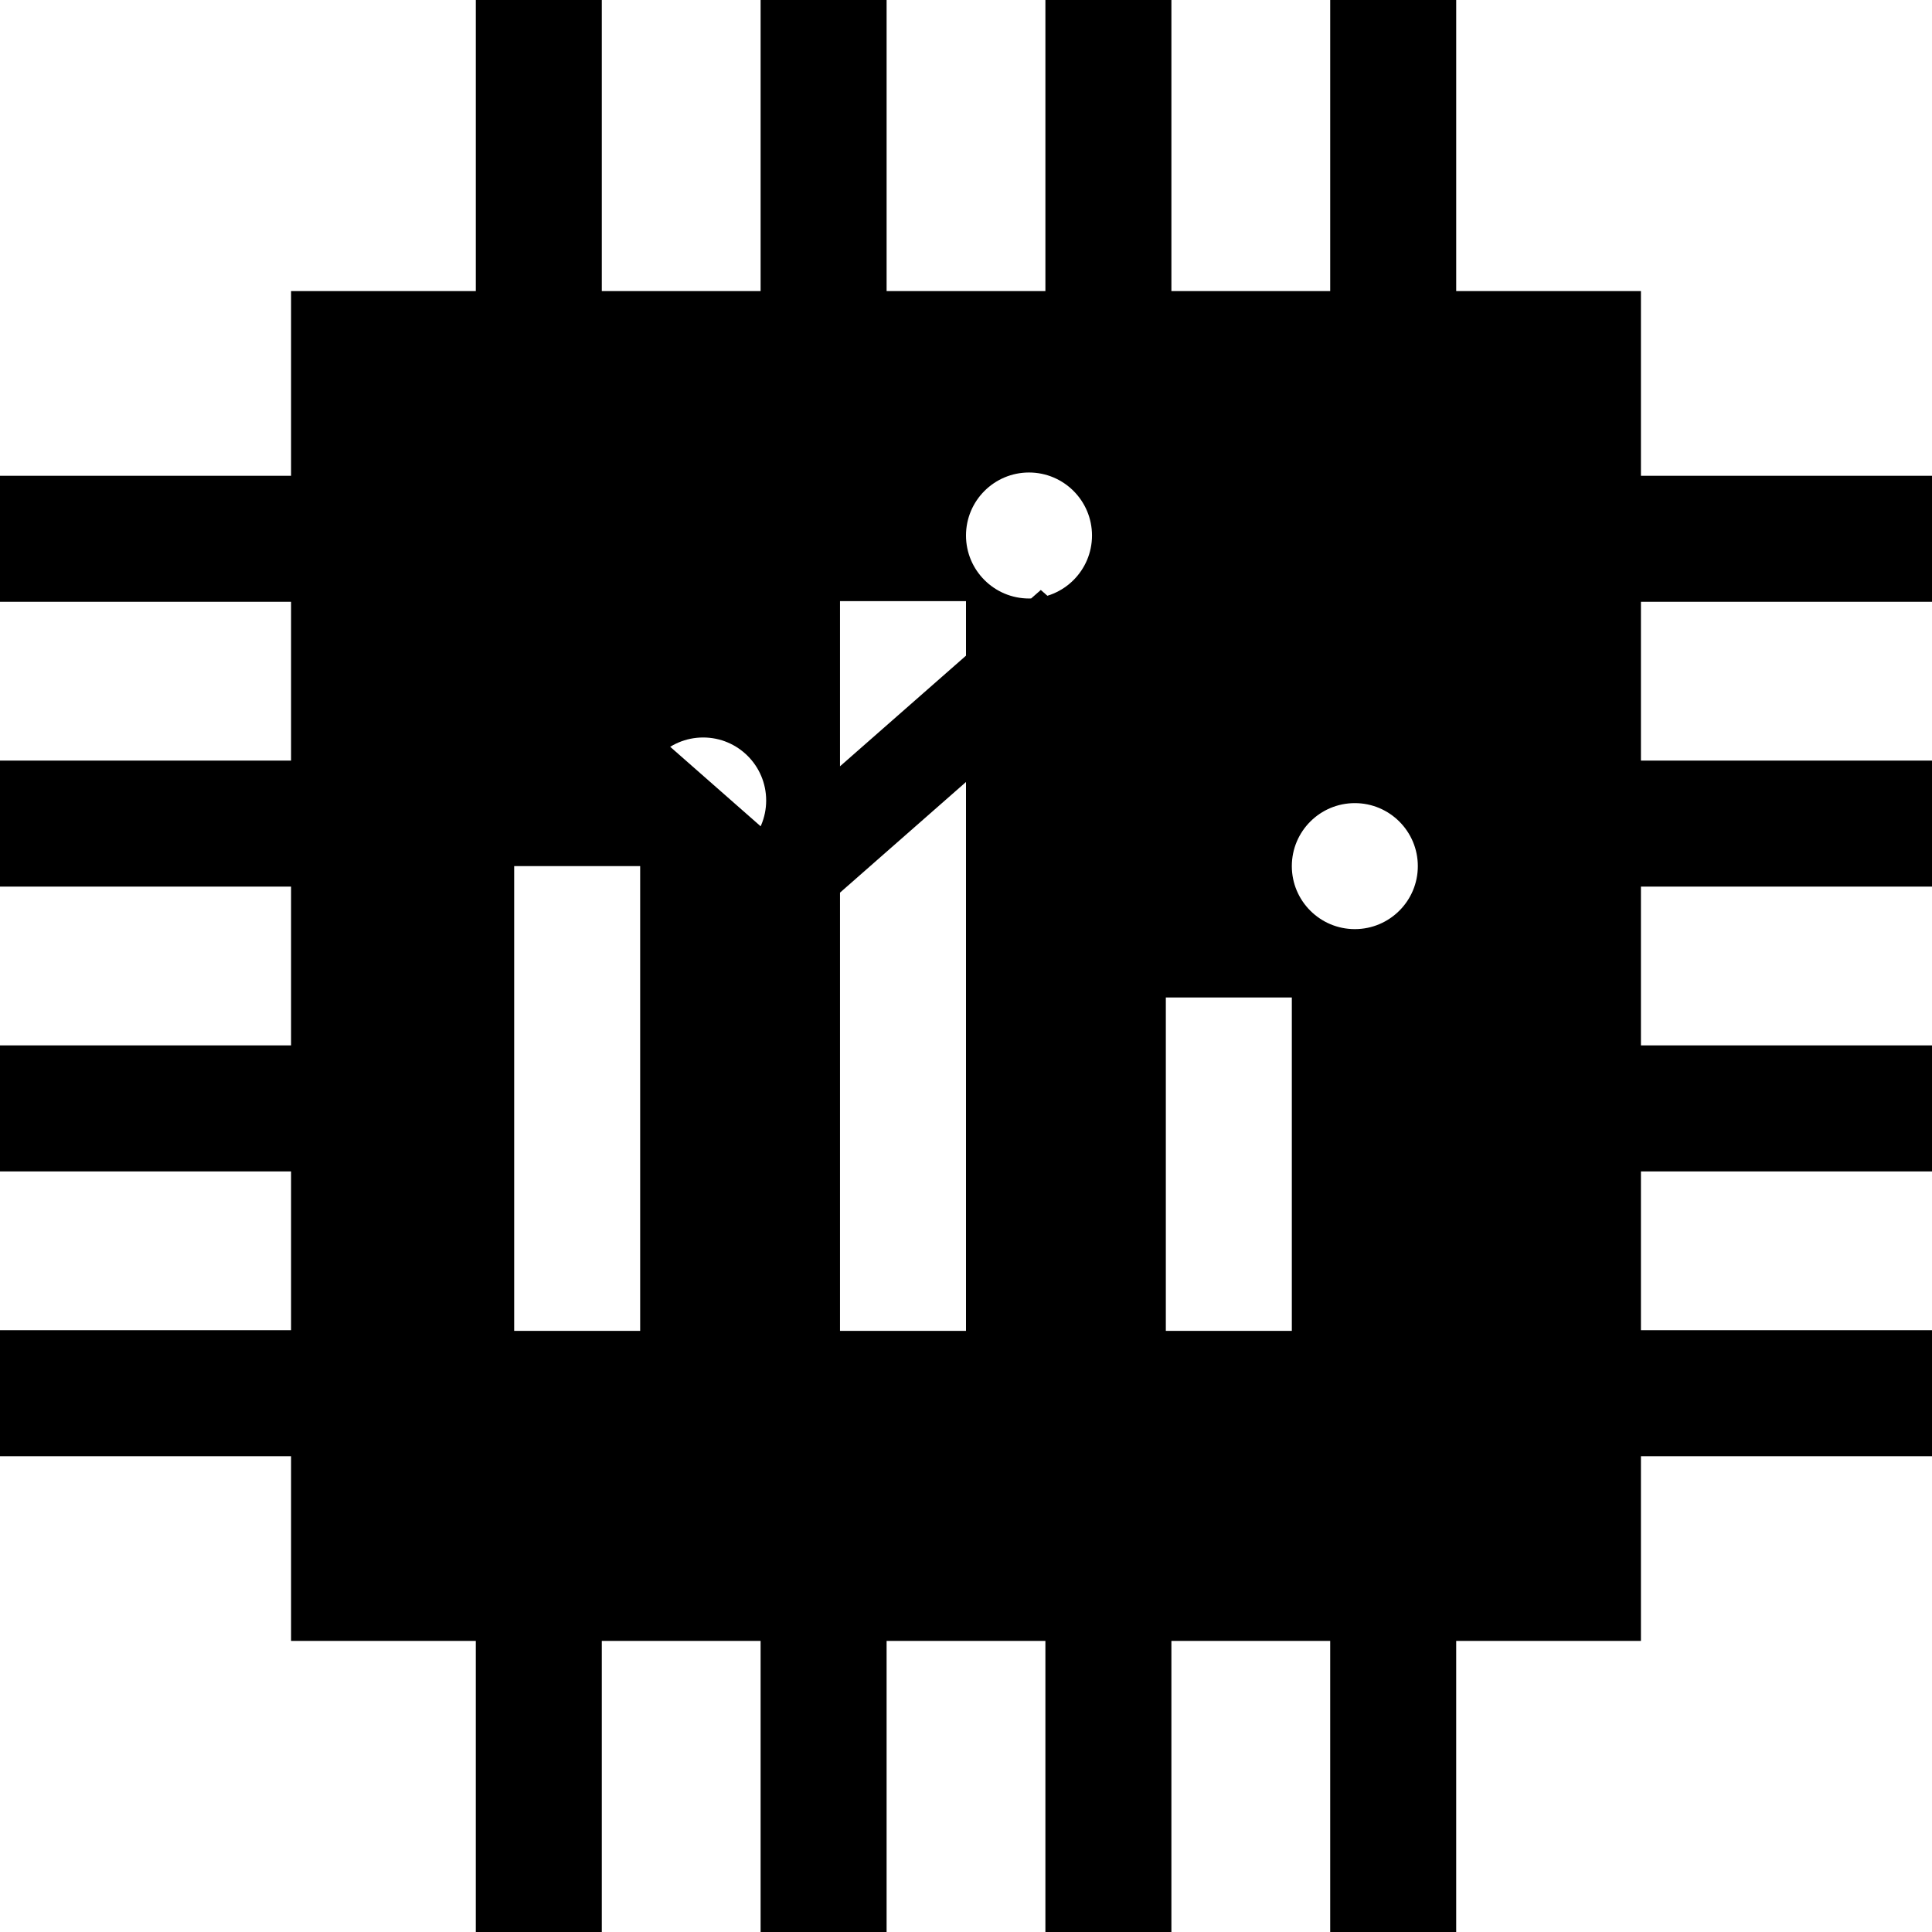
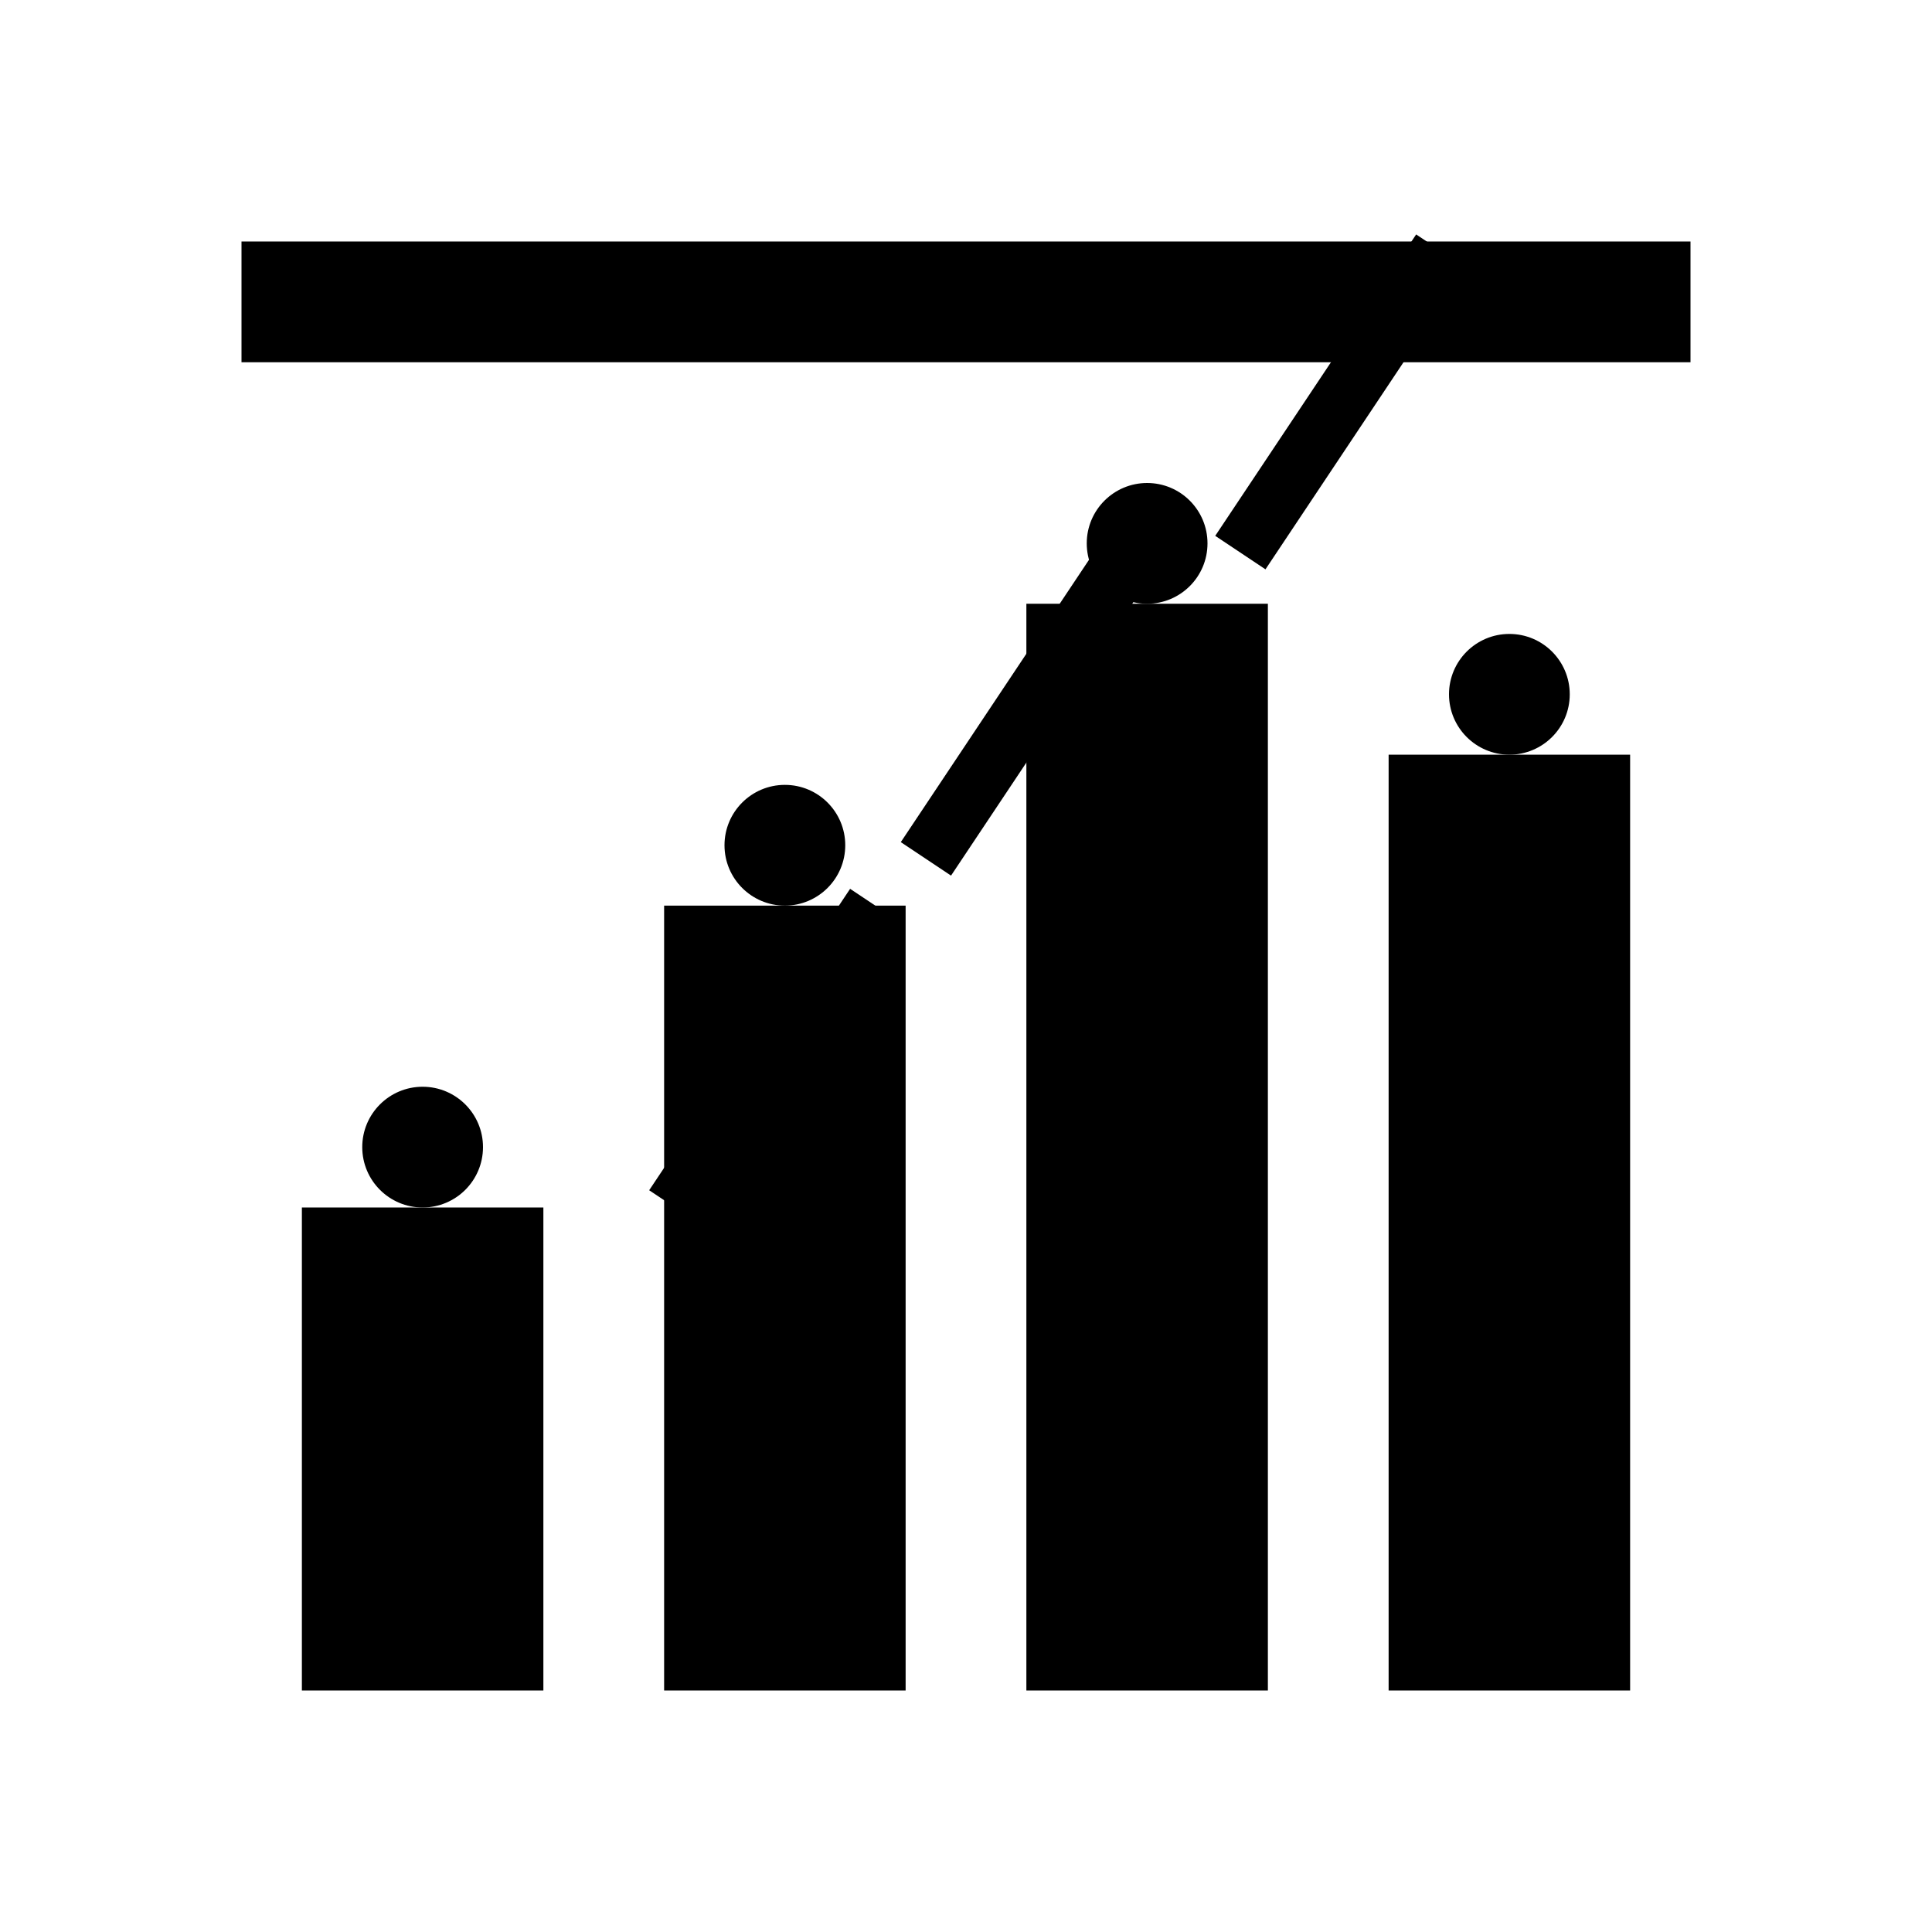
<svg xmlns="http://www.w3.org/2000/svg" fill="#000000" height="800px" width="800px" version="1.1" id="Layer_1" viewBox="0 0 512 512" xml:space="preserve">
  <g>
    <g>
-       <path d="M434.863,126.093V77.137h-48.956V0h-33.391v77.137h-42.083V0h-33.391v77.137h-42.083V0h-33.391v77.137h-42.083V0h-33.391    v77.137H77.137v48.956H0v33.391h77.137v42.083H0v33.391h77.137v42.083H0v33.391h77.137v42.083H0v33.391h77.137v48.956h48.956V512    h33.391v-77.137h42.083V512h33.391v-77.137h42.083V512h33.391v-77.137h42.083V512h33.391v-77.137h48.956v-48.956H512v-33.391    h-77.137v-42.083H512v-33.391h-77.137v-42.083H512v-33.391h-77.137v-42.083H512v-33.39H434.863z M169.652,352.696h-33.391V229.531    h33.391V352.696z M256,352.696h-33.391V159.304H256V352.696z M342.348,352.696h-33.391v-88.348h33.391V352.696z M375.739,229.531    c0,9.217-7.479,16.696-16.696,16.696s-16.696-7.479-16.696-16.696c0-9.217,7.479-16.696,16.696-16.696    S375.739,220.314,375.739,229.531z M289.391,141.913c0,9.217-7.479,16.696-16.696,16.696c-9.217,0-16.696-7.479-16.696-16.696    s7.479-16.696,16.696-16.696C281.913,125.217,289.391,132.696,289.391,141.913z M203.043,212.138    c0,9.217-7.479,16.696-16.696,16.696c-9.217,0-16.696-7.479-16.696-16.696s7.479-16.696,16.696-16.696    C195.565,195.442,203.043,202.921,203.043,212.138z M332.174,205.913l-56.348-49.565l-72.783,63.913l-33.391-29.348l-16.609,18.913    l50,43.913l72.783-63.913l39.739,34.957L332.174,205.913z" />
+       <rect x="80" y="320" width="64" height="128" />
+       <rect x="176" y="240" width="64" height="208" />
+       <rect x="272" y="160" width="64" height="288" />
+       <rect x="368" y="200" width="64" height="248" />
+       <circle cx="112" cy="304" r="16" />
+       <circle cx="208" cy="224" r="16" />
+       <circle cx="304" cy="144" r="16" />
+       <circle cx="400" cy="184" r="16" />
+       <rect x="120" y="296" transform="matrix(0.5547 -0.8321 0.8321 0.5547 -140.8276 251.0891)" width="96" height="16" />
+       <rect x="216" y="216" transform="matrix(0.5547 -0.8321 0.8321 0.5547 -60.8276 283.0891)" width="96" height="16" />
+       <rect x="312" y="156" transform="matrix(0.5547 -0.8321 0.8321 0.5547 19.1724 315.0891)" width="96" height="16" />
+       <rect x="64" y="64" width="384" height="32" />
    </g>
  </g>
</svg>
